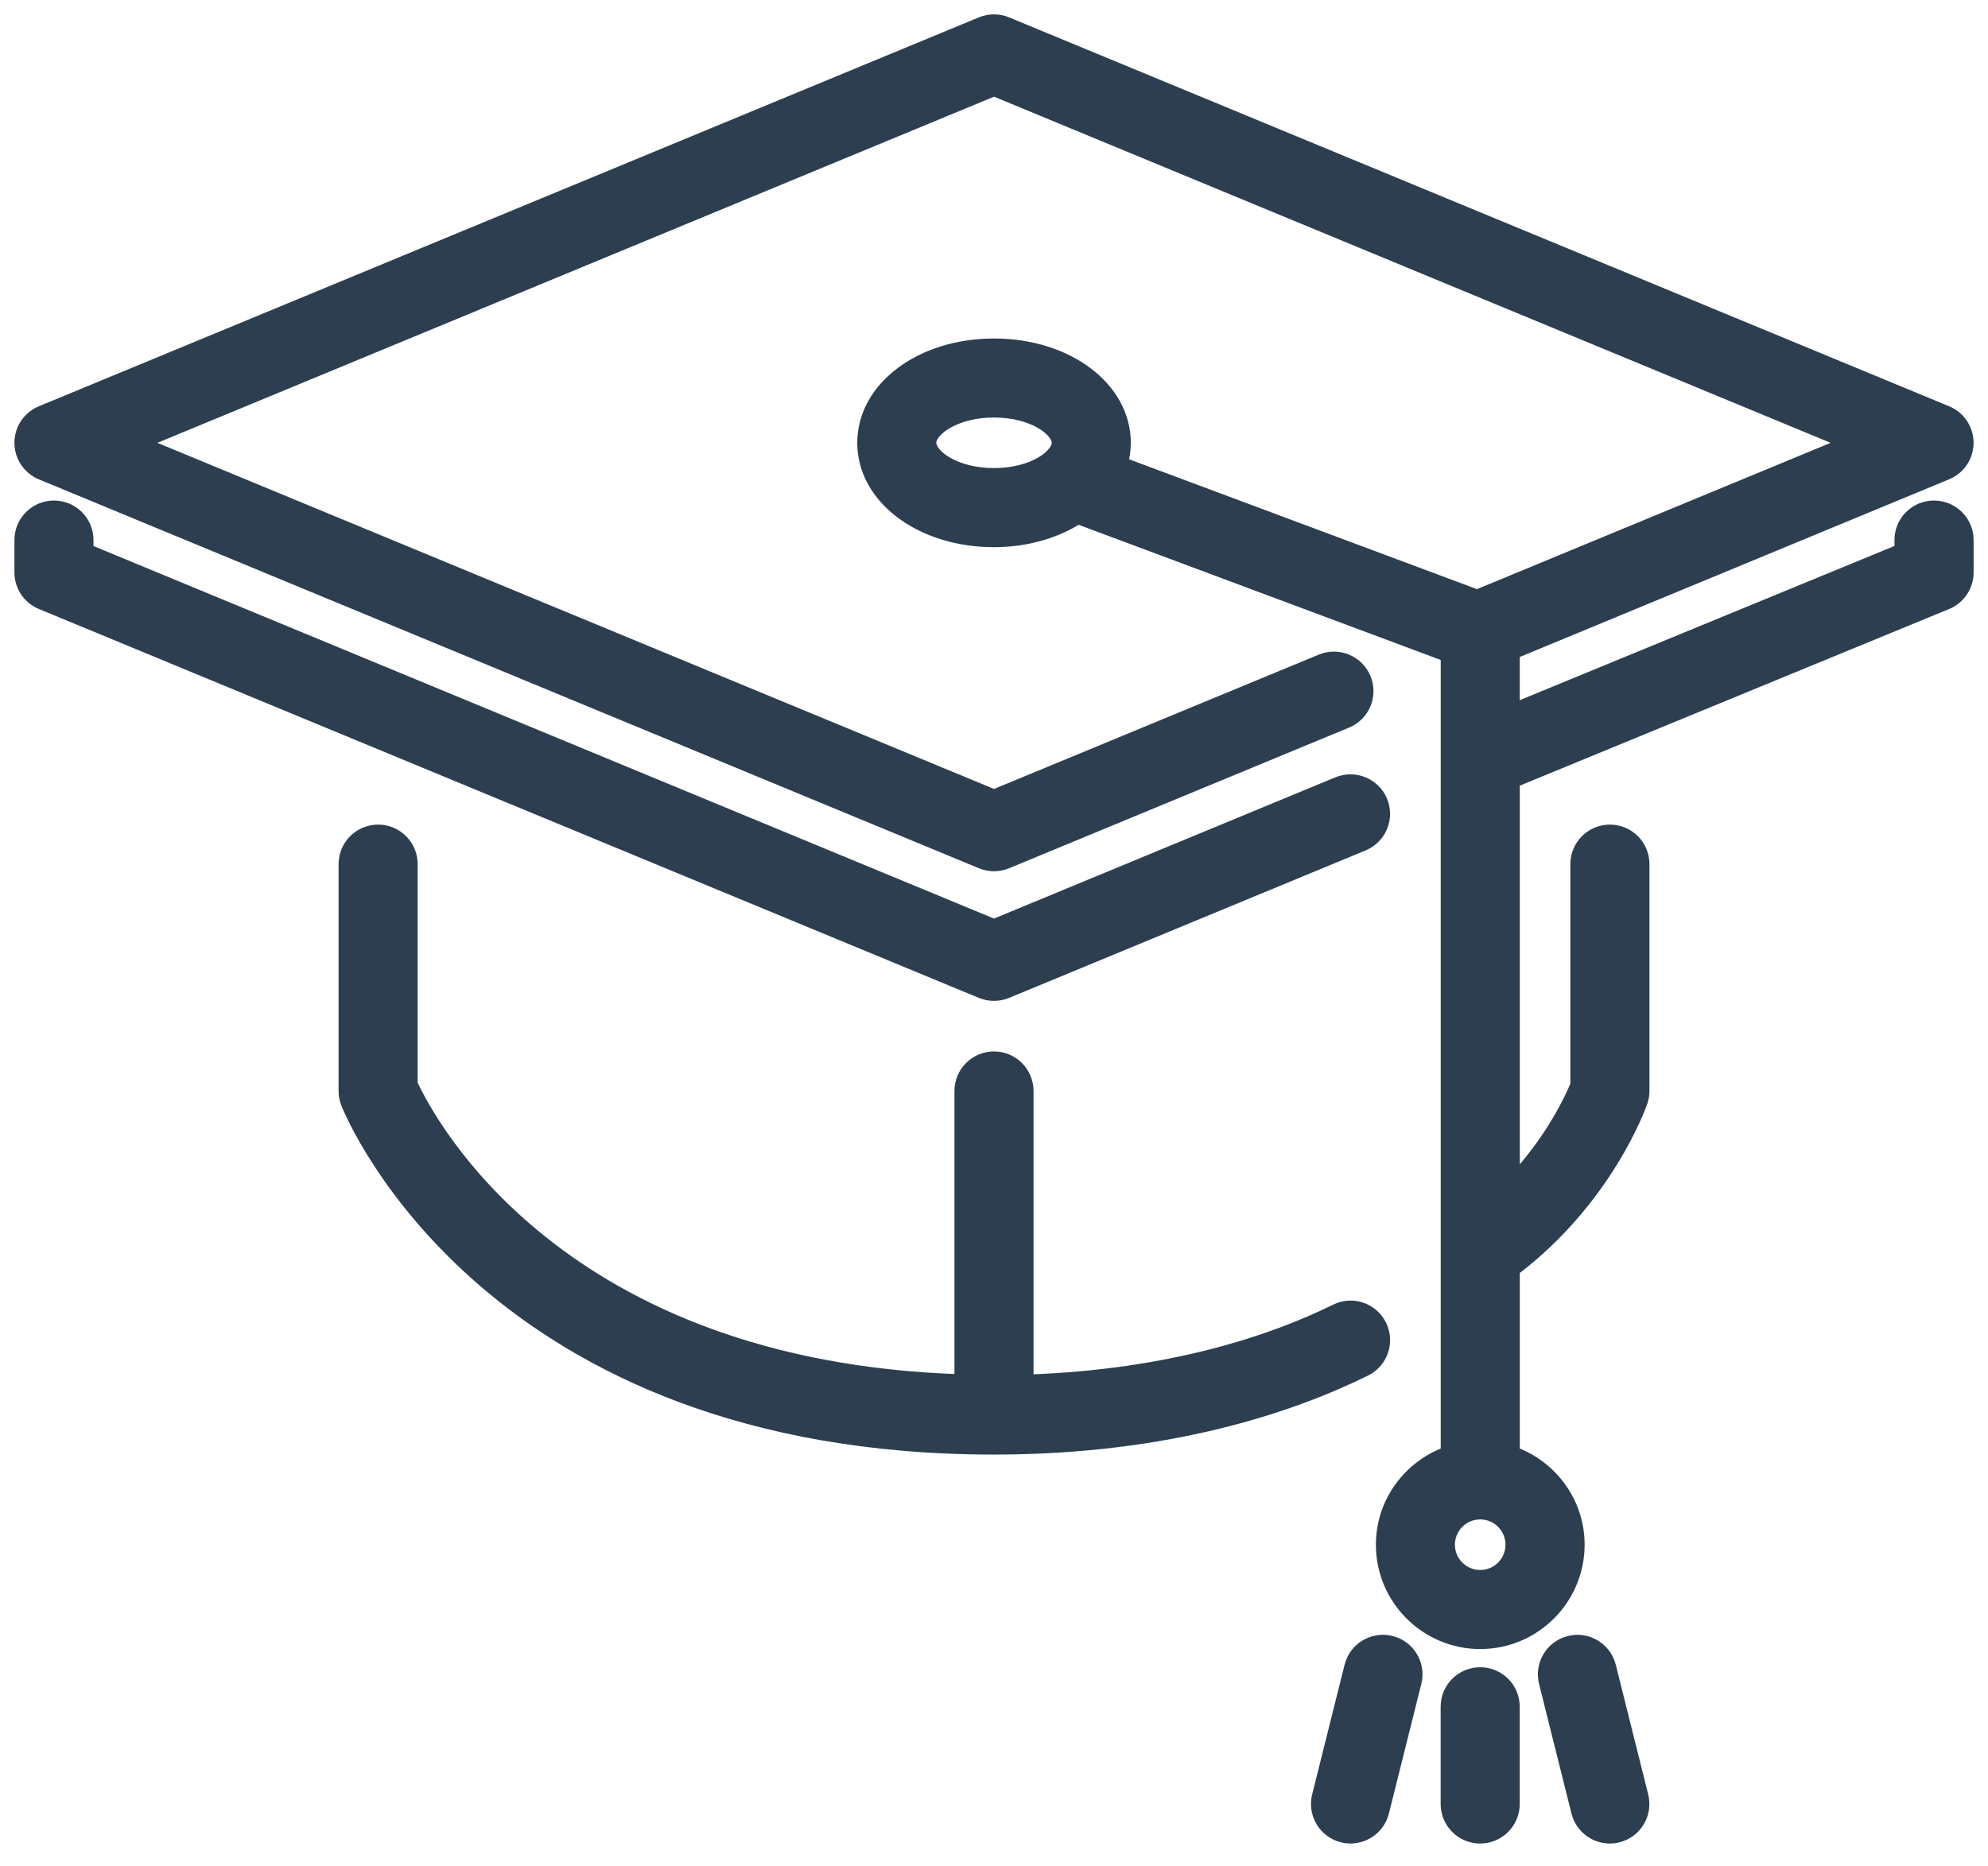
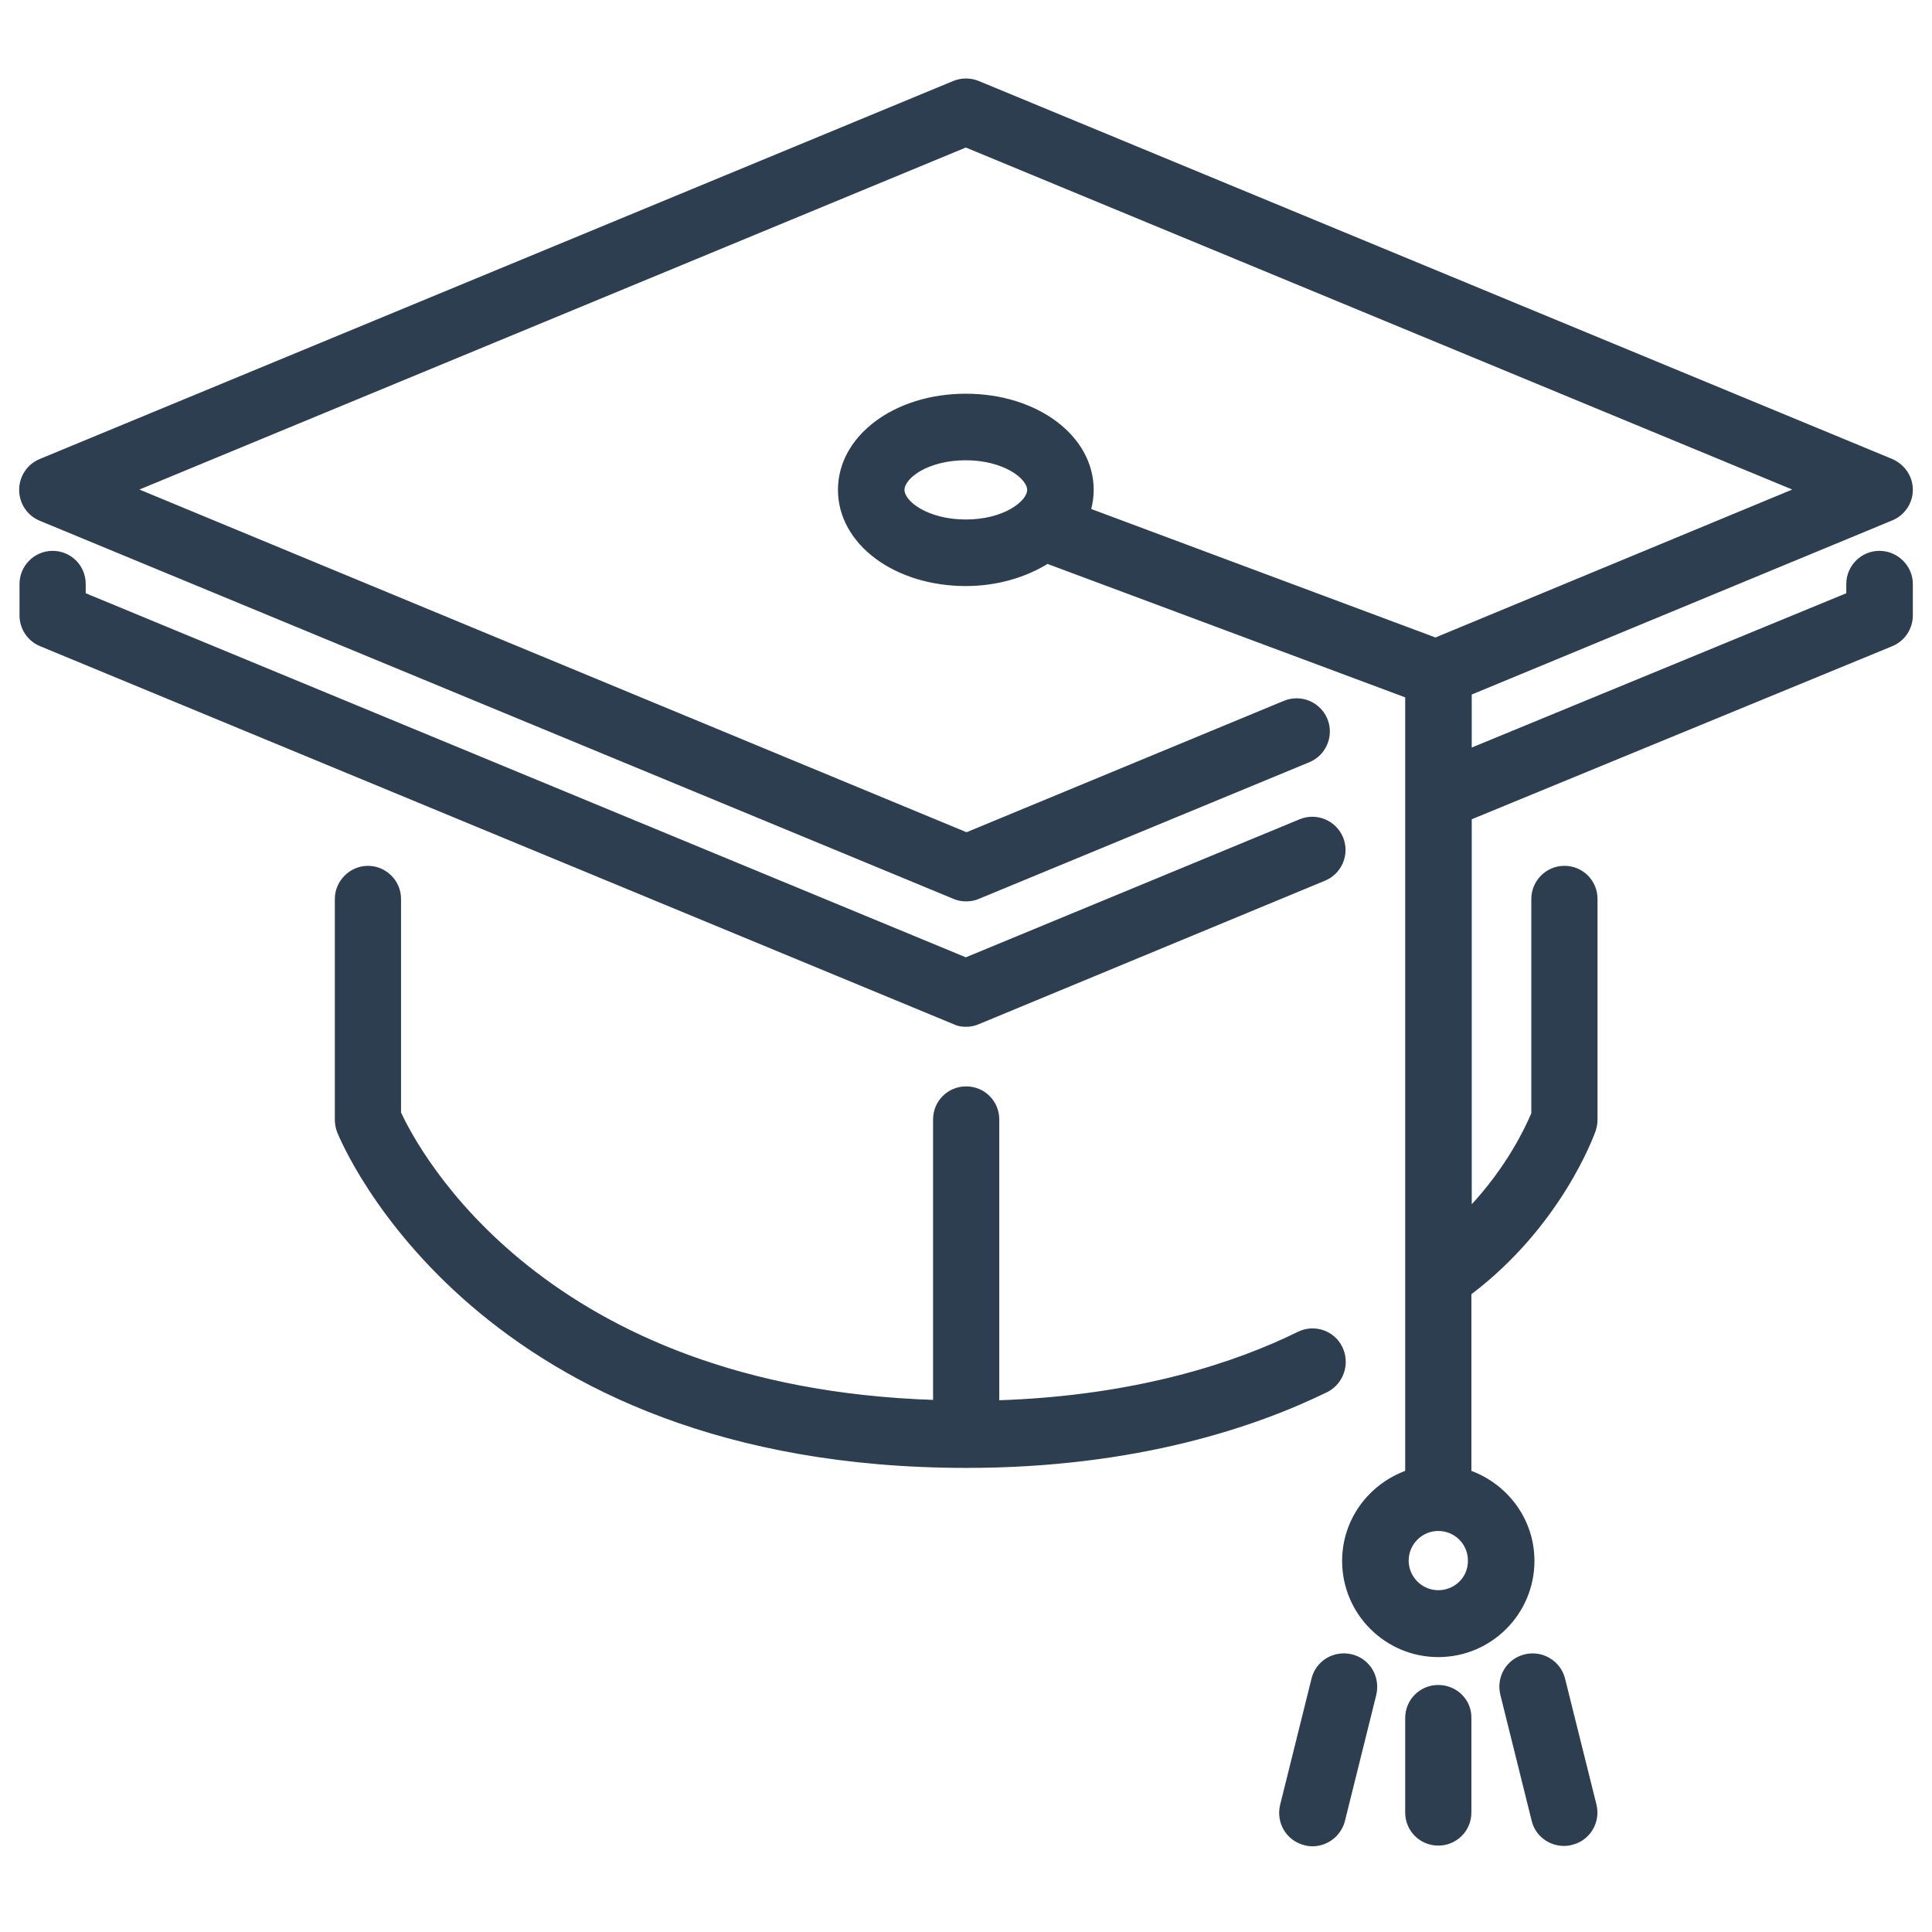
- <svg xmlns="http://www.w3.org/2000/svg" version="1.1" id="Layer_1" x="0px" y="0px" viewBox="0 0 554.46 520.47" style="enable-background:new 0 0 554.46 520.47;" xml:space="preserve">
+ <svg xmlns="http://www.w3.org/2000/svg" version="1.1" id="Layer_1" x="0px" y="0px" viewBox="0 0 554.5 554.5" style="enable-background:new 0 0 554.5 554.5;" xml:space="preserve">
  <style type="text/css">
- 	.st0{fill:#2C3E50;stroke:#2C3E50;stroke-width:3.973;stroke-miterlimit:10;}
+ 	.st0{fill:#2C3E50;stroke:#2C3E50;stroke-miterlimit:10;}
</style>
  <g>
-     <path class="st0" d="M387.9,458.29c-4.85-1.23-9.75,1.74-10.96,6.57l-9.04,36.16c-1.22,4.86,1.73,9.76,6.58,10.97   c0.73,0.19,1.47,0.27,2.2,0.27c4.05,0,7.73-2.74,8.76-6.84l9.04-36.16C395.7,464.41,392.75,459.51,387.9,458.29L387.9,458.29z    M387.9,458.29" />
-     <path class="st0" d="M277.23,277.21c1.17,0,2.35-0.22,3.45-0.68l99.45-41.15c4.61-1.91,6.8-7.2,4.89-11.81   c-1.91-4.62-7.22-6.79-11.82-4.9l-95.97,39.72L24.09,153.65v-3c0-4.99-4.05-9.04-9.04-9.04c-4.99,0-9.04,4.05-9.04,9.04v9.04   c0,3.66,2.2,6.96,5.59,8.35l262.17,108.49C274.87,276.99,276.05,277.21,277.23,277.21L277.23,277.21z M277.23,277.21" />
-     <path class="st0" d="M384.78,369.83c-2.21-4.47-7.61-6.32-12.11-4.1c-17.17,8.49-45.85,18.36-86.4,19.7v-81.1   c0-4.99-4.05-9.04-9.04-9.04c-4.99,0-9.04,4.05-9.04,9.04v81.02c-112.26-3.58-148.48-71.58-153.69-82.9v-61.4   c0-4.99-4.05-9.04-9.04-9.04c-4.99,0-9.04,4.05-9.04,9.04v63.28c0,1.15,0.22,2.29,0.64,3.36c1.57,3.92,40.05,96.08,180.17,96.08   c48.97,0,83.29-11.88,103.45-21.84C385.16,379.72,387,374.31,384.78,369.83L384.78,369.83z M384.78,369.83" />
-     <path class="st0" d="M412.83,467.07c-5,0-9.04,4.05-9.04,9.04v27.12c0,4.99,4.04,9.04,9.04,9.04c5,0,9.04-4.05,9.04-9.04V476.1   C421.88,471.12,417.84,467.07,412.83,467.07L412.83,467.07z M412.83,467.07" />
-     <path class="st0" d="M539.4,141.61c-5,0-9.04,4.05-9.04,9.04v2.98l-108.48,44.65v-16.34l120.98-50.07   c3.38-1.39,5.59-4.69,5.59-8.35c0-3.66-2.21-6.95-5.58-8.35L280.68,6.68c-2.21-0.91-4.69-0.91-6.91,0L11.6,115.17   c-3.38,1.4-5.59,4.69-5.59,8.35c0,3.66,2.2,6.96,5.59,8.36l262.17,108.48c1.11,0.46,2.28,0.69,3.46,0.69   c1.17,0,2.35-0.23,3.46-0.69l94.8-39.23c4.62-1.9,6.81-7.19,4.9-11.8c-1.91-4.61-7.2-6.79-11.81-4.89l-91.34,37.79l-238.53-98.7   l238.53-98.71l238.53,98.71l-103.8,42.95l-99.41-37.12c0.52-1.88,0.84-3.81,0.84-5.83c0-15.21-15.88-27.12-36.16-27.12   c-20.28,0-36.16,11.91-36.16,27.12c0,15.2,15.88,27.12,36.16,27.12c9.05,0,17.12-2.47,23.4-6.45l103.17,38.52v222.72   c-10.5,3.75-18.08,13.69-18.08,25.46c0,14.96,12.17,27.12,27.12,27.12c14.96,0,27.12-12.17,27.12-27.12   c0-11.77-7.58-21.71-18.08-25.46v-51.31c25.95-19.6,35.26-45.68,35.66-46.84c0.33-0.95,0.5-1.95,0.5-2.95v-63.29   c0-4.99-4.04-9.04-9.04-9.04c-5,0-9.04,4.05-9.04,9.04v61.62c-1.56,3.83-7,15.65-18.08,27.31V217.83l120.97-49.78   c3.39-1.39,5.6-4.7,5.6-8.37v-9.04C548.45,145.66,544.4,141.61,539.4,141.61L539.4,141.61z M277.23,132.56   c-11.04,0-18.08-5.35-18.08-9.04c0-3.69,7.05-9.04,18.08-9.04c11.04,0,18.08,5.35,18.08,9.04   C295.31,127.21,288.27,132.56,277.23,132.56L277.23,132.56z M412.83,439.94c-4.99,0-9.04-4.06-9.04-9.04   c0-4.98,4.05-9.04,9.04-9.04c4.99,0,9.04,4.05,9.04,9.04C421.88,435.88,417.83,439.94,412.83,439.94L412.83,439.94z M412.83,439.94   " />
-     <path class="st0" d="M448.72,464.87c-1.21-4.84-6.13-7.79-10.96-6.57c-4.85,1.21-7.79,6.12-6.58,10.97l9.04,36.16   c1.03,4.1,4.71,6.84,8.76,6.84c0.72,0,1.46-0.08,2.2-0.27c4.85-1.21,7.79-6.11,6.58-10.97L448.72,464.87z M448.72,464.87" />
+     <path class="st0" d="M387.9,475.3c-4.9-1.2-9.8,1.7-11,6.6l-9,36.2c-1.2,4.9,1.7,9.8,6.6,11c0.7,0.2,1.5,0.3,2.2,0.3   c4,0,7.7-2.7,8.8-6.8l9-36.2C395.7,481.4,392.8,476.5,387.9,475.3L387.9,475.3z" />
+     <path class="st0" d="M277.2,294.2c1.2,0,2.4-0.2,3.5-0.7l99.4-41.2c4.6-1.9,6.8-7.2,4.9-11.8c-1.9-4.6-7.2-6.8-11.8-4.9l-96,39.7   L24.1,170.6v-3c0-5-4-9-9-9s-9,4.1-9,9v9c0,3.7,2.2,7,5.6,8.4l262.2,108.5C274.9,294,276,294.2,277.2,294.2L277.2,294.2z" />
+     <path class="st0" d="M384.8,386.8c-2.2-4.5-7.6-6.3-12.1-4.1c-17.2,8.5-45.9,18.4-86.4,19.7v-81.1c0-5-4-9-9-9c-5,0-9,4-9,9v81   c-112.3-3.6-148.5-71.6-153.7-82.9V258c0-5-4.1-9-9-9s-9,4.1-9,9v63.3c0,1.1,0.2,2.3,0.6,3.4c1.6,3.9,40.1,96.1,180.2,96.1   c49,0,83.3-11.9,103.5-21.8C385.2,396.7,387,391.3,384.8,386.8L384.8,386.8z" />
+     <path class="st0" d="M412.8,484.1c-5,0-9,4-9,9v27.1c0,5,4,9,9,9s9-4,9-9v-27.1C421.9,488.1,417.8,484.1,412.8,484.1L412.8,484.1z" />
+     <path class="st0" d="M539.4,158.6c-5,0-9,4.1-9,9v3l-108.5,44.7v-16.3l121-50.1c3.4-1.4,5.6-4.7,5.6-8.3c0-3.7-2.2-6.9-5.6-8.4   L280.7,23.7c-2.2-0.9-4.7-0.9-6.9,0L11.6,132.2c-3.4,1.4-5.6,4.7-5.6,8.4s2.2,7,5.6,8.4l262.2,108.5c1.1,0.5,2.3,0.7,3.5,0.7   c1.2,0,2.4-0.2,3.5-0.7l94.8-39.2c4.6-1.9,6.8-7.2,4.9-11.8s-7.2-6.8-11.8-4.9l-91.3,37.8L38.7,140.5l238.5-98.7l238.5,98.7   L412,183.5l-99.4-37.1c0.5-1.9,0.8-3.8,0.8-5.8c0-15.2-15.9-27.1-36.2-27.1s-36.2,11.9-36.2,27.1c0,15.2,15.9,27.1,36.2,27.1   c9,0,17.1-2.5,23.4-6.4l103.2,38.5v222.7c-10.5,3.8-18.1,13.7-18.1,25.5c0,15,12.2,27.1,27.1,27.1c15,0,27.1-12.2,27.1-27.1   c0-11.8-7.6-21.7-18.1-25.5v-51.3c26-19.6,35.3-45.7,35.7-46.8c0.3-1,0.5-2,0.5-3V258c0-5-4-9-9-9s-9,4.1-9,9v61.6   c-1.6,3.8-7,15.6-18.1,27.3V234.8l121-49.8c3.4-1.4,5.6-4.7,5.6-8.4v-9C548.5,162.7,544.4,158.6,539.4,158.6L539.4,158.6z    M277.2,149.6c-11,0-18.1-5.3-18.1-9s7-9,18.1-9c11,0,18.1,5.4,18.1,9S288.3,149.6,277.2,149.6L277.2,149.6z M412.8,456.9   c-5,0-9-4.1-9-9s4-9,9-9c5,0,9,4,9,9C421.9,452.9,417.8,456.9,412.8,456.9L412.8,456.9z" />
+     <path class="st0" d="M448.7,481.9c-1.2-4.8-6.1-7.8-11-6.6c-4.9,1.2-7.8,6.1-6.6,11l9,36.2c1,4.1,4.7,6.8,8.8,6.8   c0.7,0,1.5-0.1,2.2-0.3c4.9-1.2,7.8-6.1,6.6-11L448.7,481.9z" />
  </g>
</svg>
